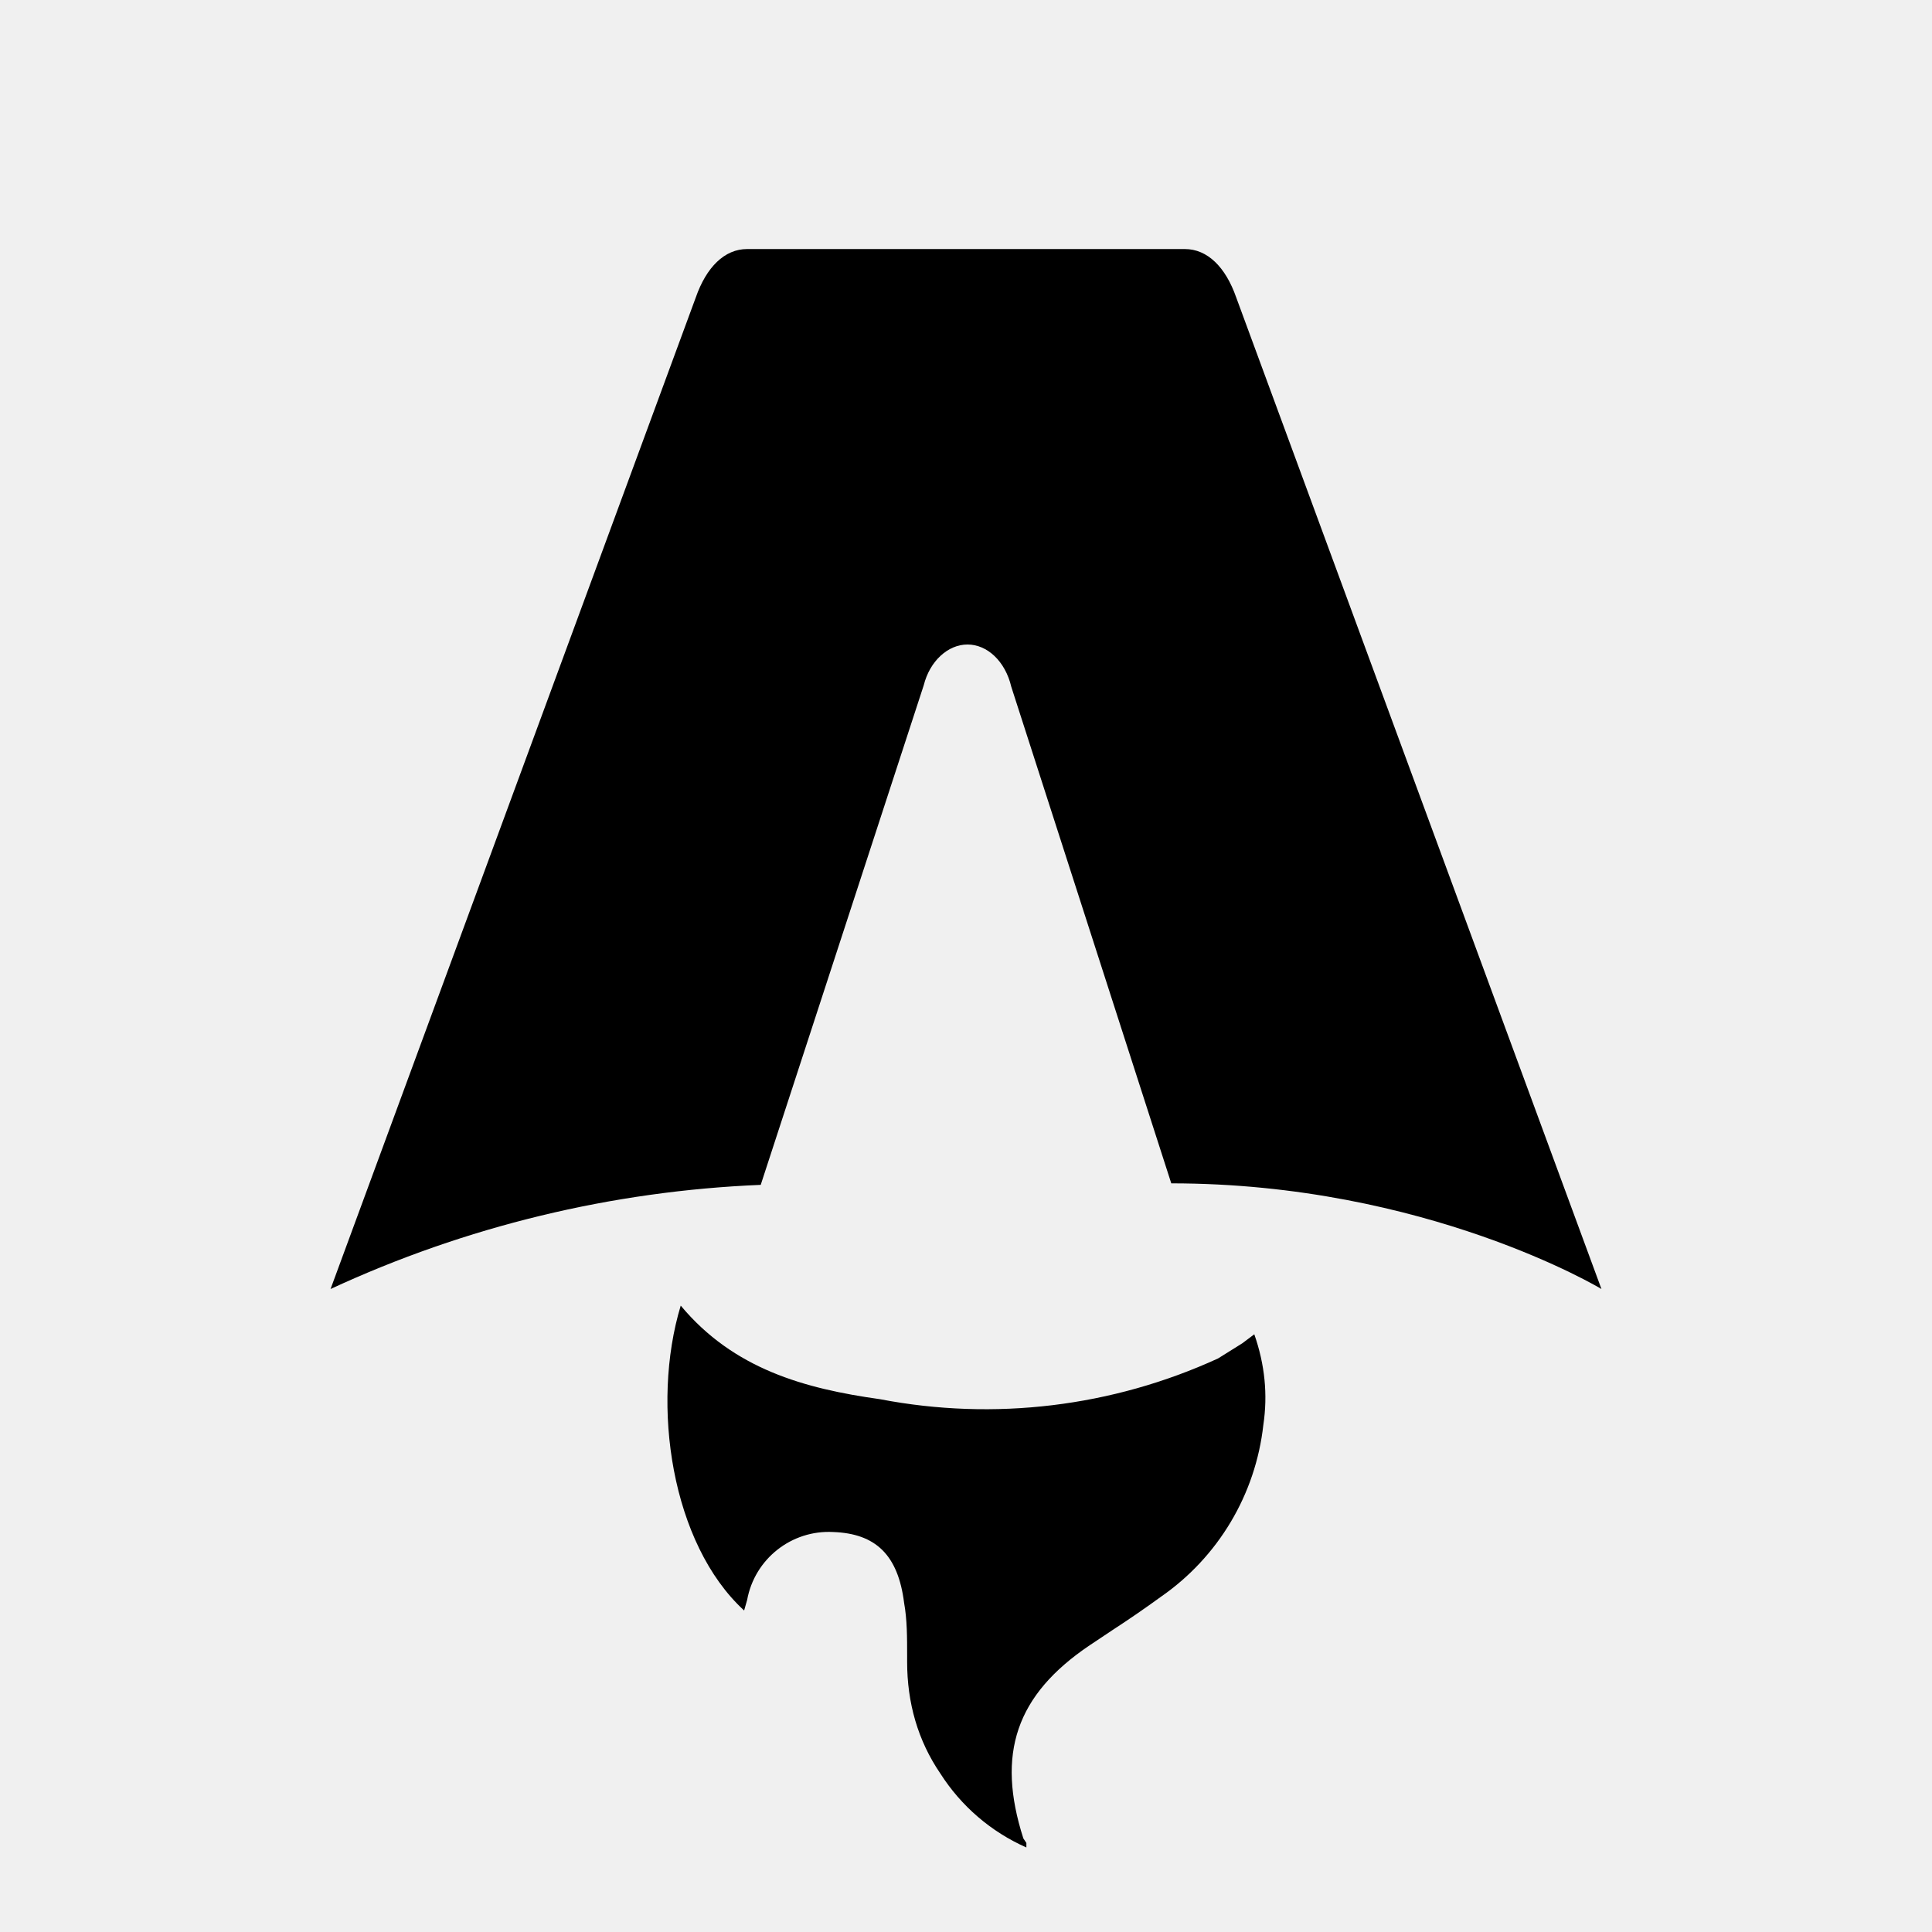
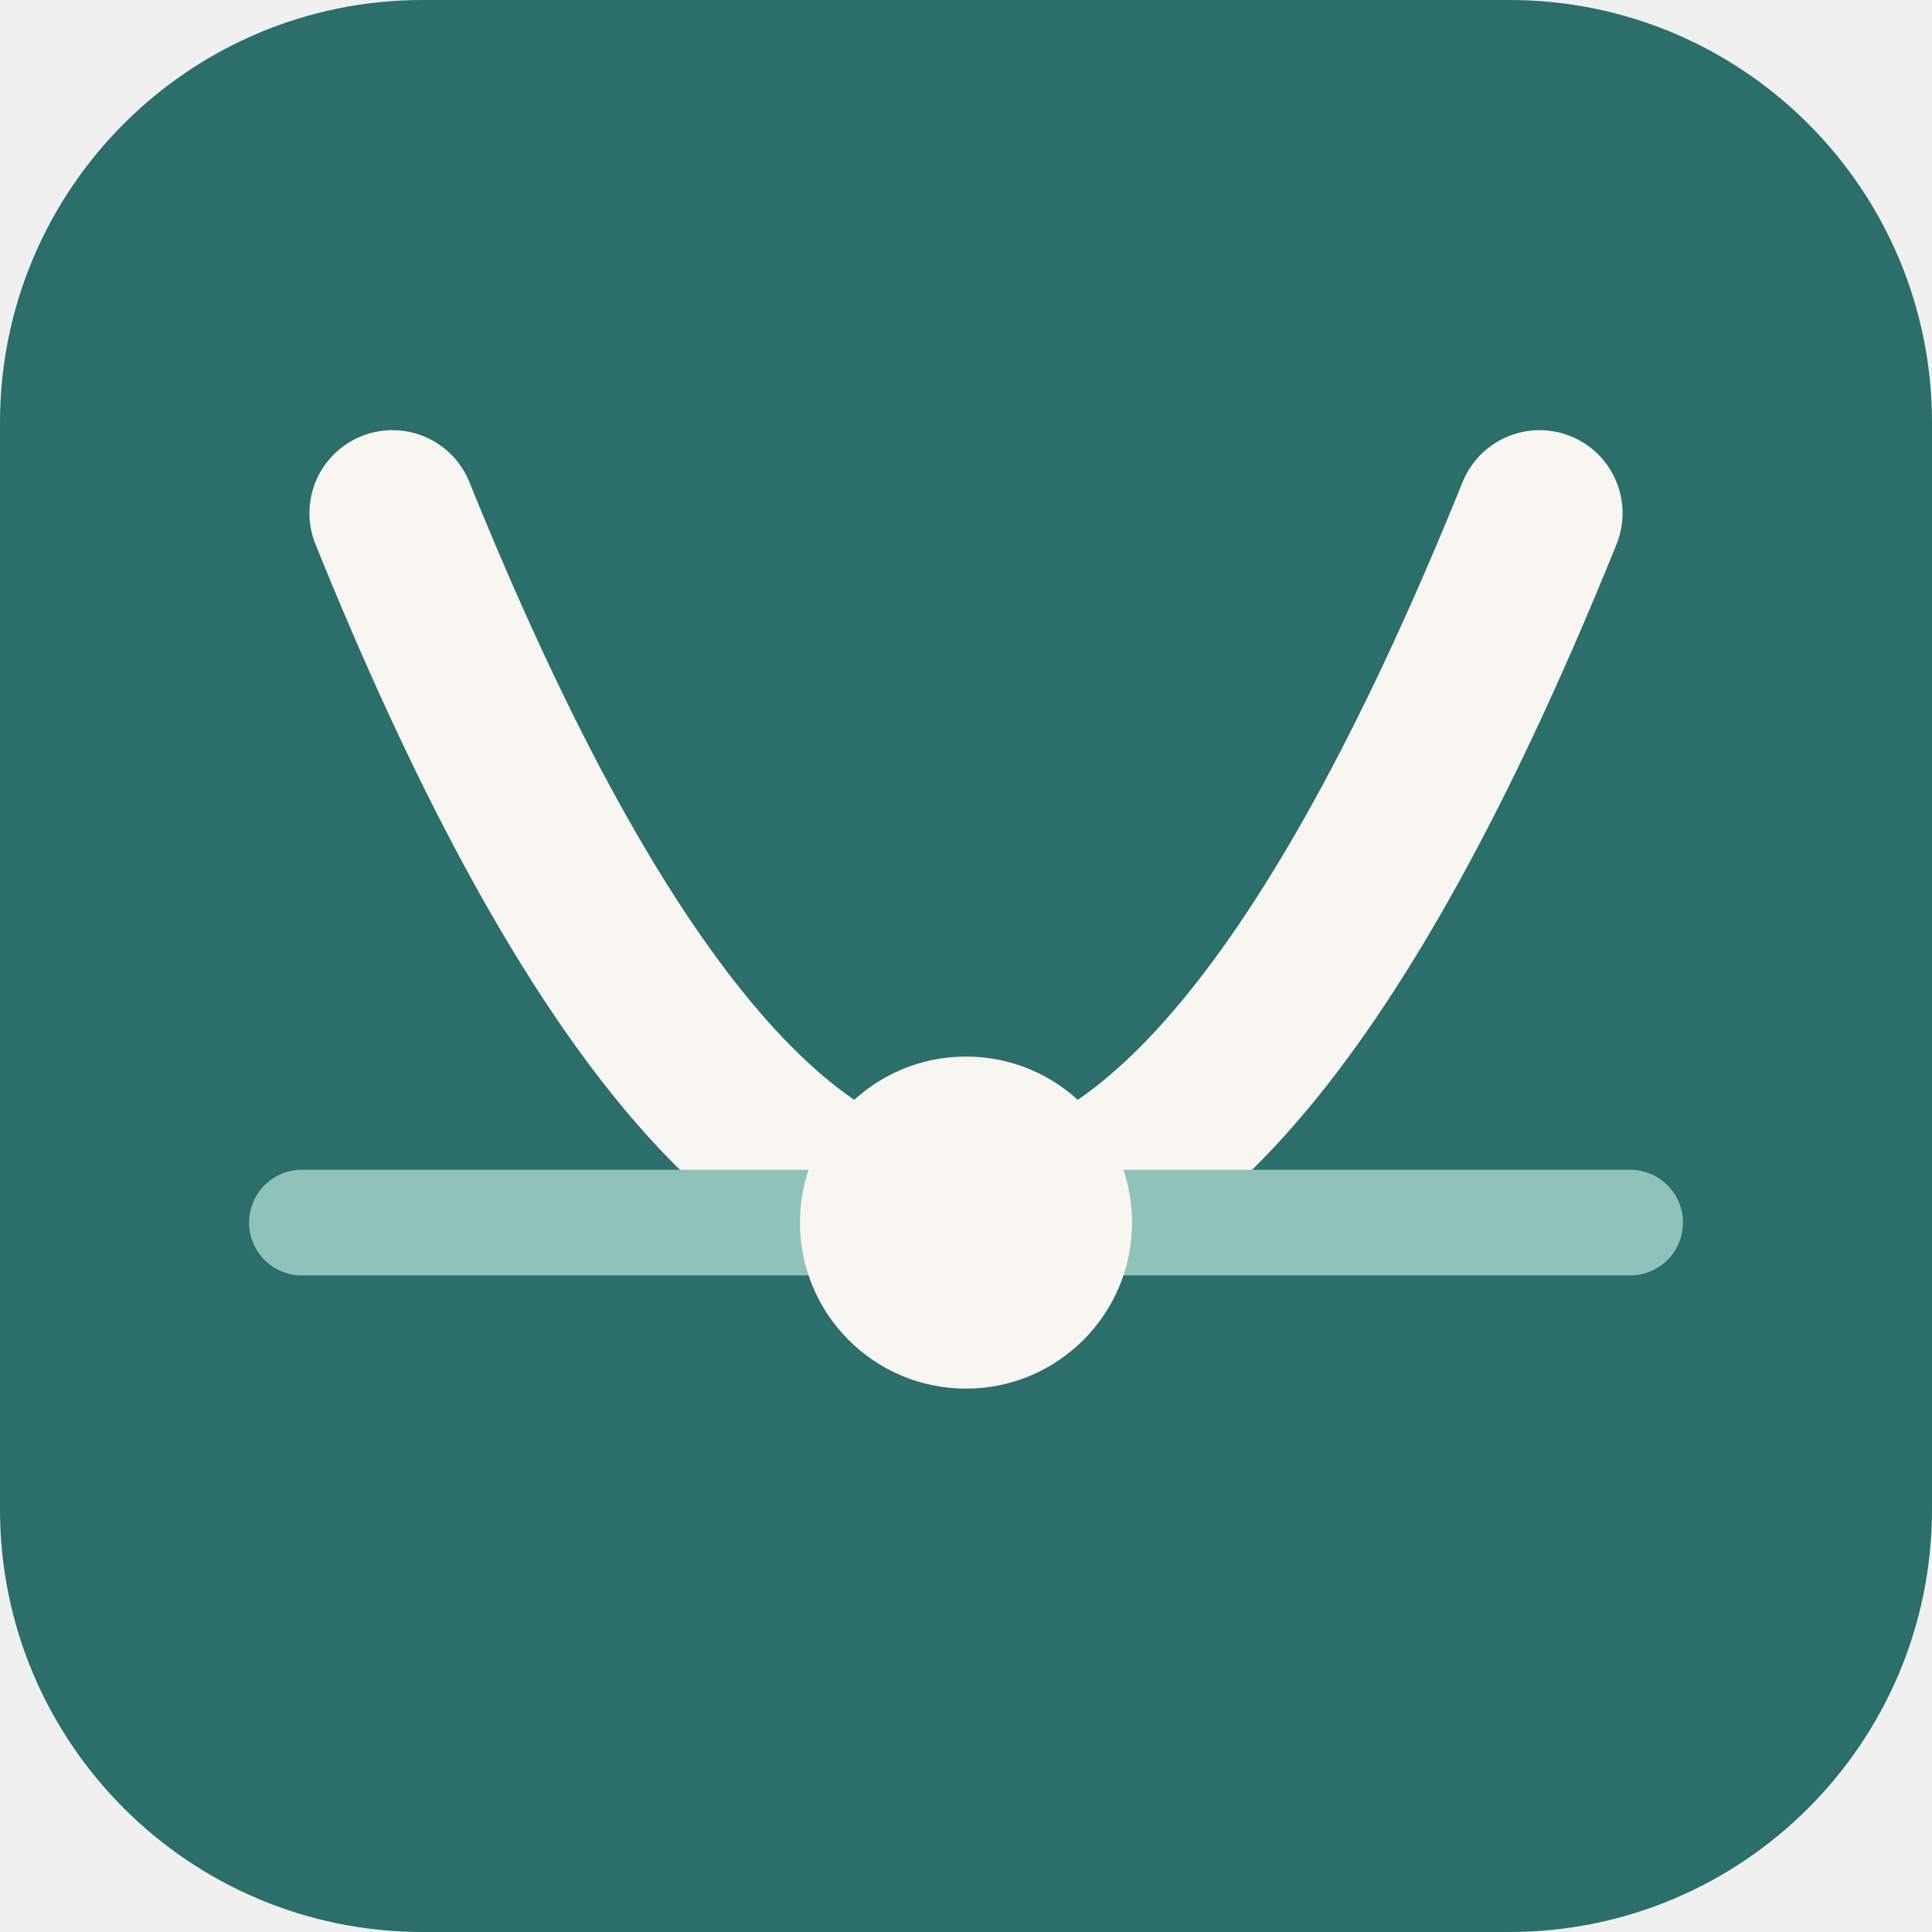
- <svg xmlns="http://www.w3.org/2000/svg" fill="none" viewBox="0 0 128 128">
-   <path d="M50.4 78.5a75.1 75.1 0 0 0-28.5 6.9l24.2-65.7c.7-2 1.9-3.2 3.4-3.2h29c1.5 0 2.7 1.2 3.4 3.2l24.2 65.7s-11.6-7-28.5-7L67 45.5c-.4-1.7-1.6-2.8-2.9-2.8-1.3 0-2.5 1.1-2.9 2.7L50.4 78.5Zm-1.1 28.2Zm-4.2-20.2c-2 6.6-.6 15.8 4.2 20.2a17.5 17.5 0 0 1 .2-.7 5.5 5.5 0 0 1 5.7-4.5c2.8.1 4.3 1.5 4.7 4.7.2 1.1.2 2.3.2 3.5v.4c0 2.7.7 5.2 2.2 7.4a13 13 0 0 0 5.7 4.9v-.3l-.2-.3c-1.8-5.6-.5-9.5 4.4-12.8l1.5-1a73 73 0 0 0 3.2-2.2 16 16 0 0 0 6.8-11.4c.3-2 .1-4-.6-6l-.8.6-1.6 1a37 37 0 0 1-22.4 2.7c-5-.7-9.7-2-13.2-6.2Z" />
-   <style>
-         path { fill: #000; }
-         @media (prefers-color-scheme: dark) {
-             path { fill: #FFF; }
-         }
-     </style>
+ <svg xmlns="http://www.w3.org/2000/svg" viewBox="0 0 128 128">
+   <rect width="128" height="128" rx="28" fill="#2c6e69" />
+   <path d="M26 34Q64 128 102 34" fill="none" stroke="#f8f6f1" stroke-width="11" stroke-linecap="round" />
+   <path d="M20 81H108" stroke="#8fc3ba" stroke-width="7" stroke-linecap="round" />
+   <circle cx="64" cy="81" r="11" fill="#f8f6f1" />
</svg>
